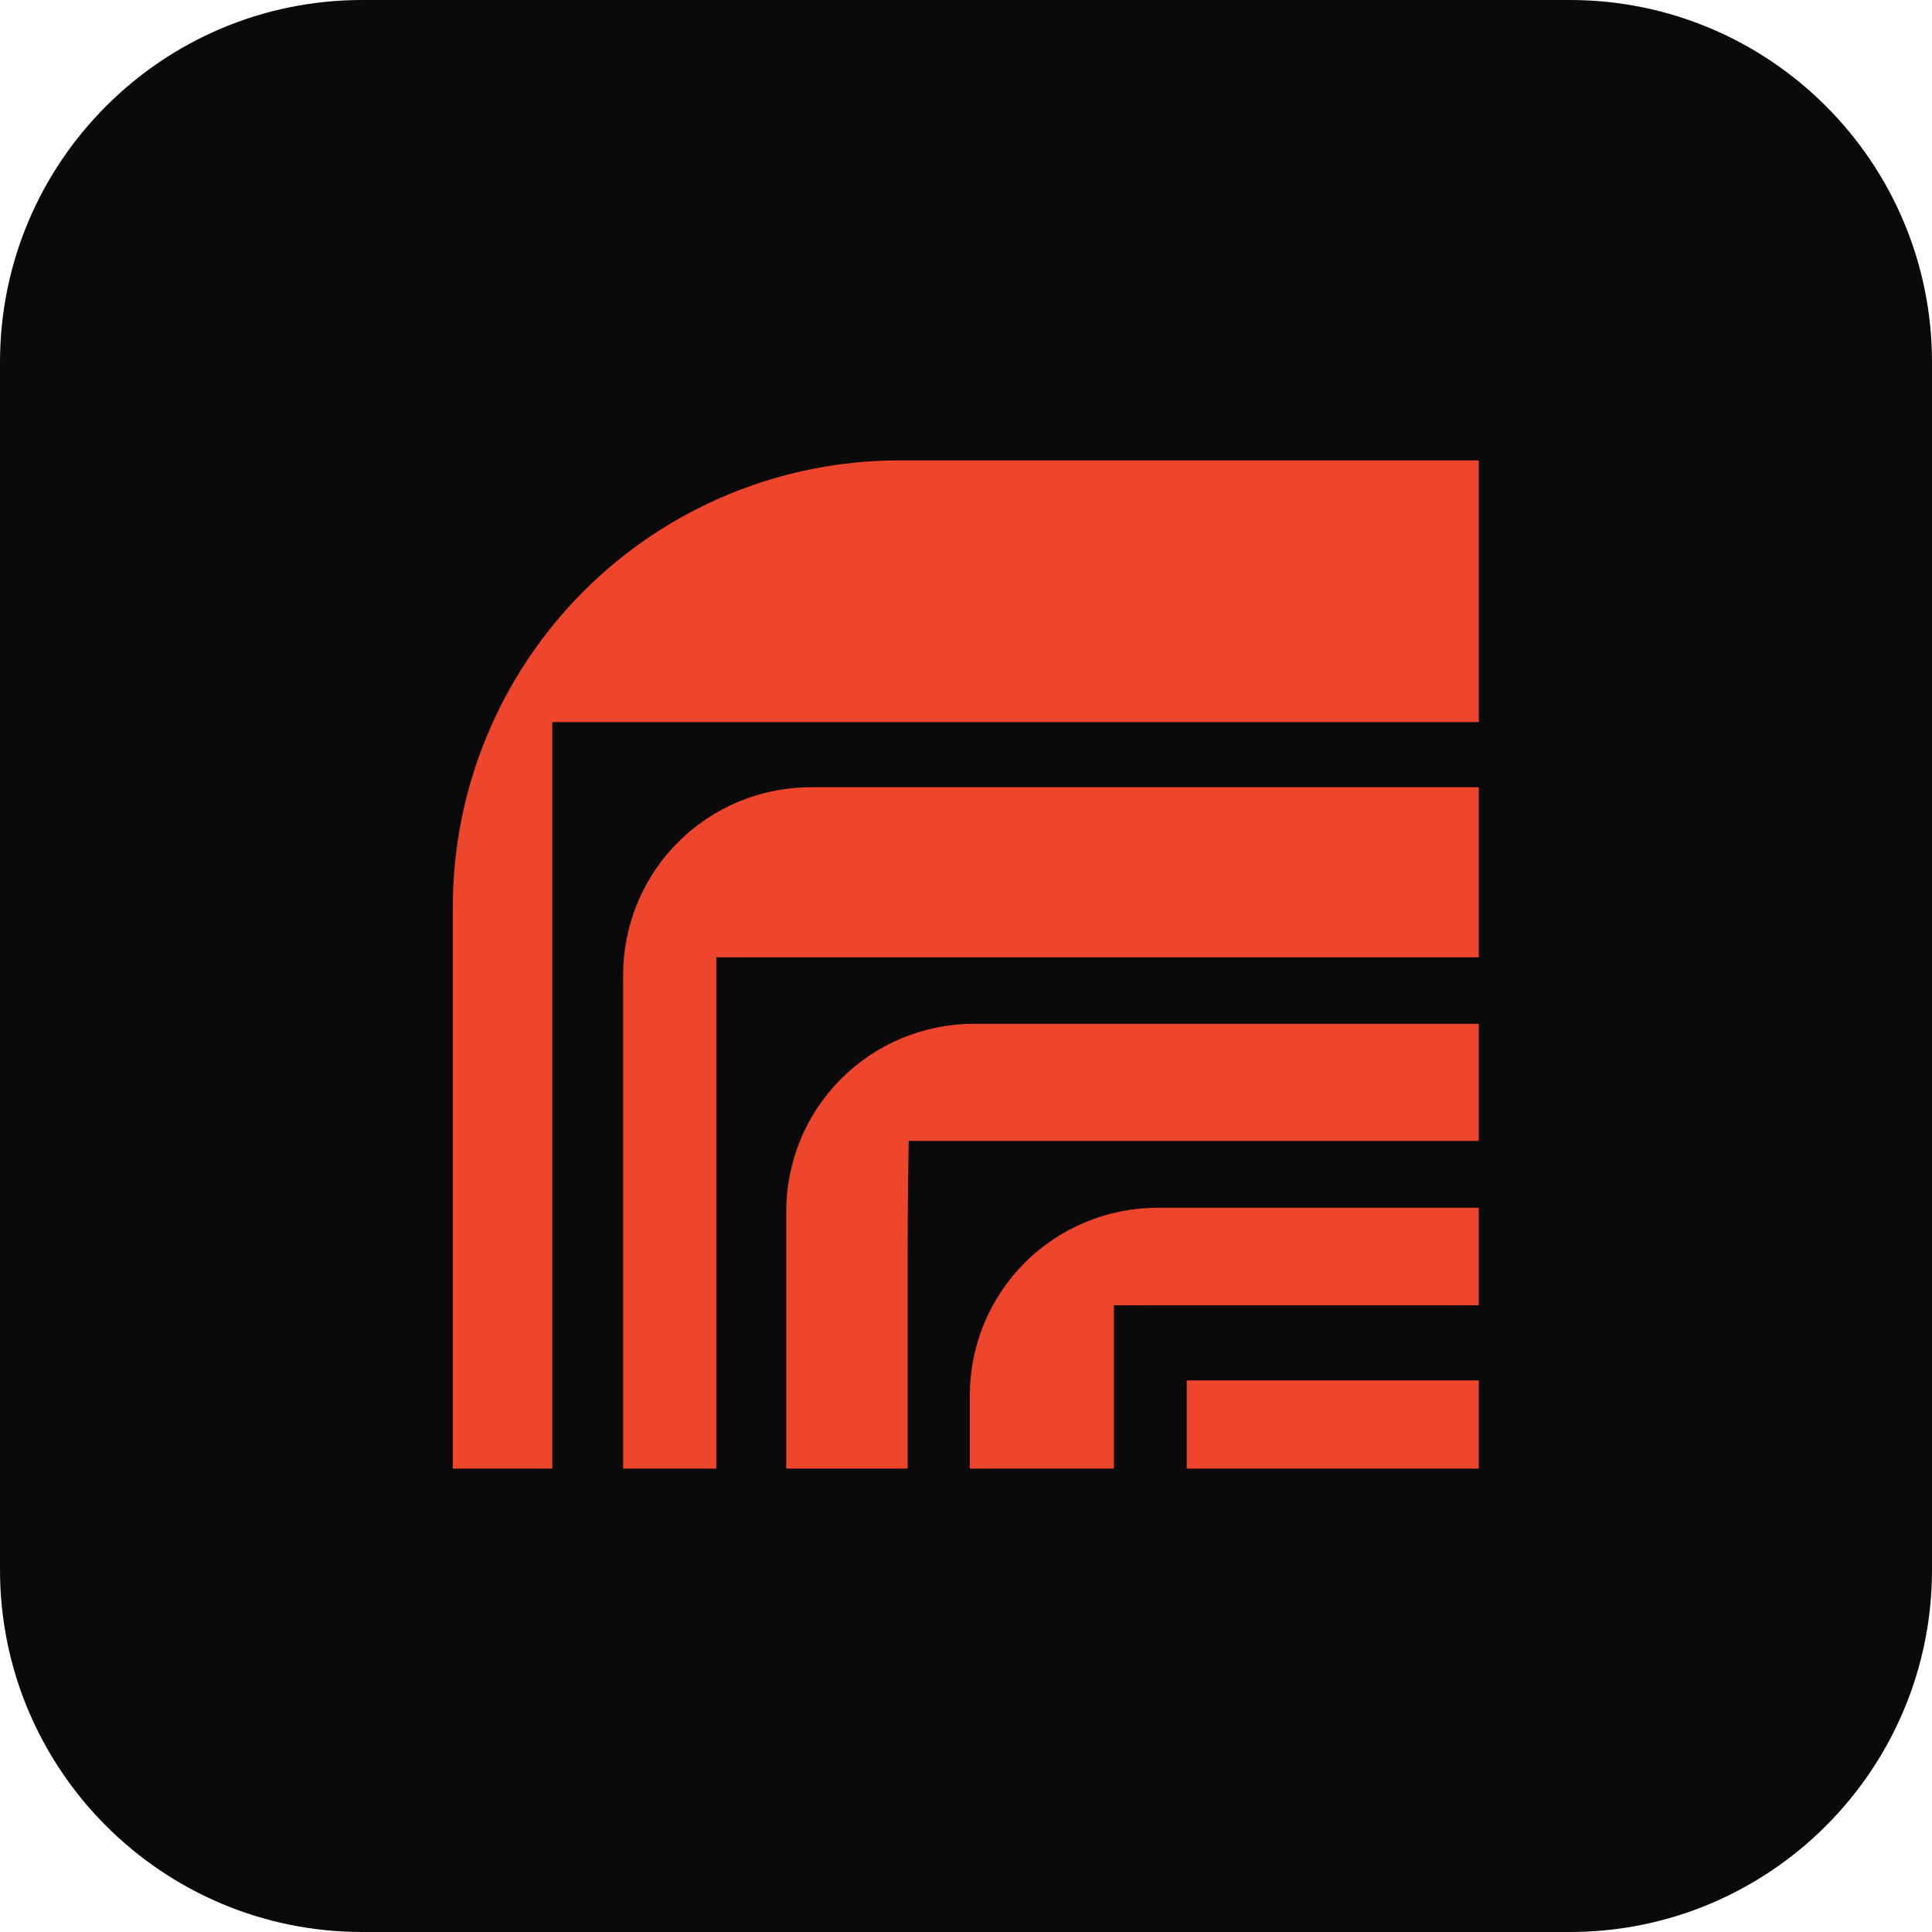
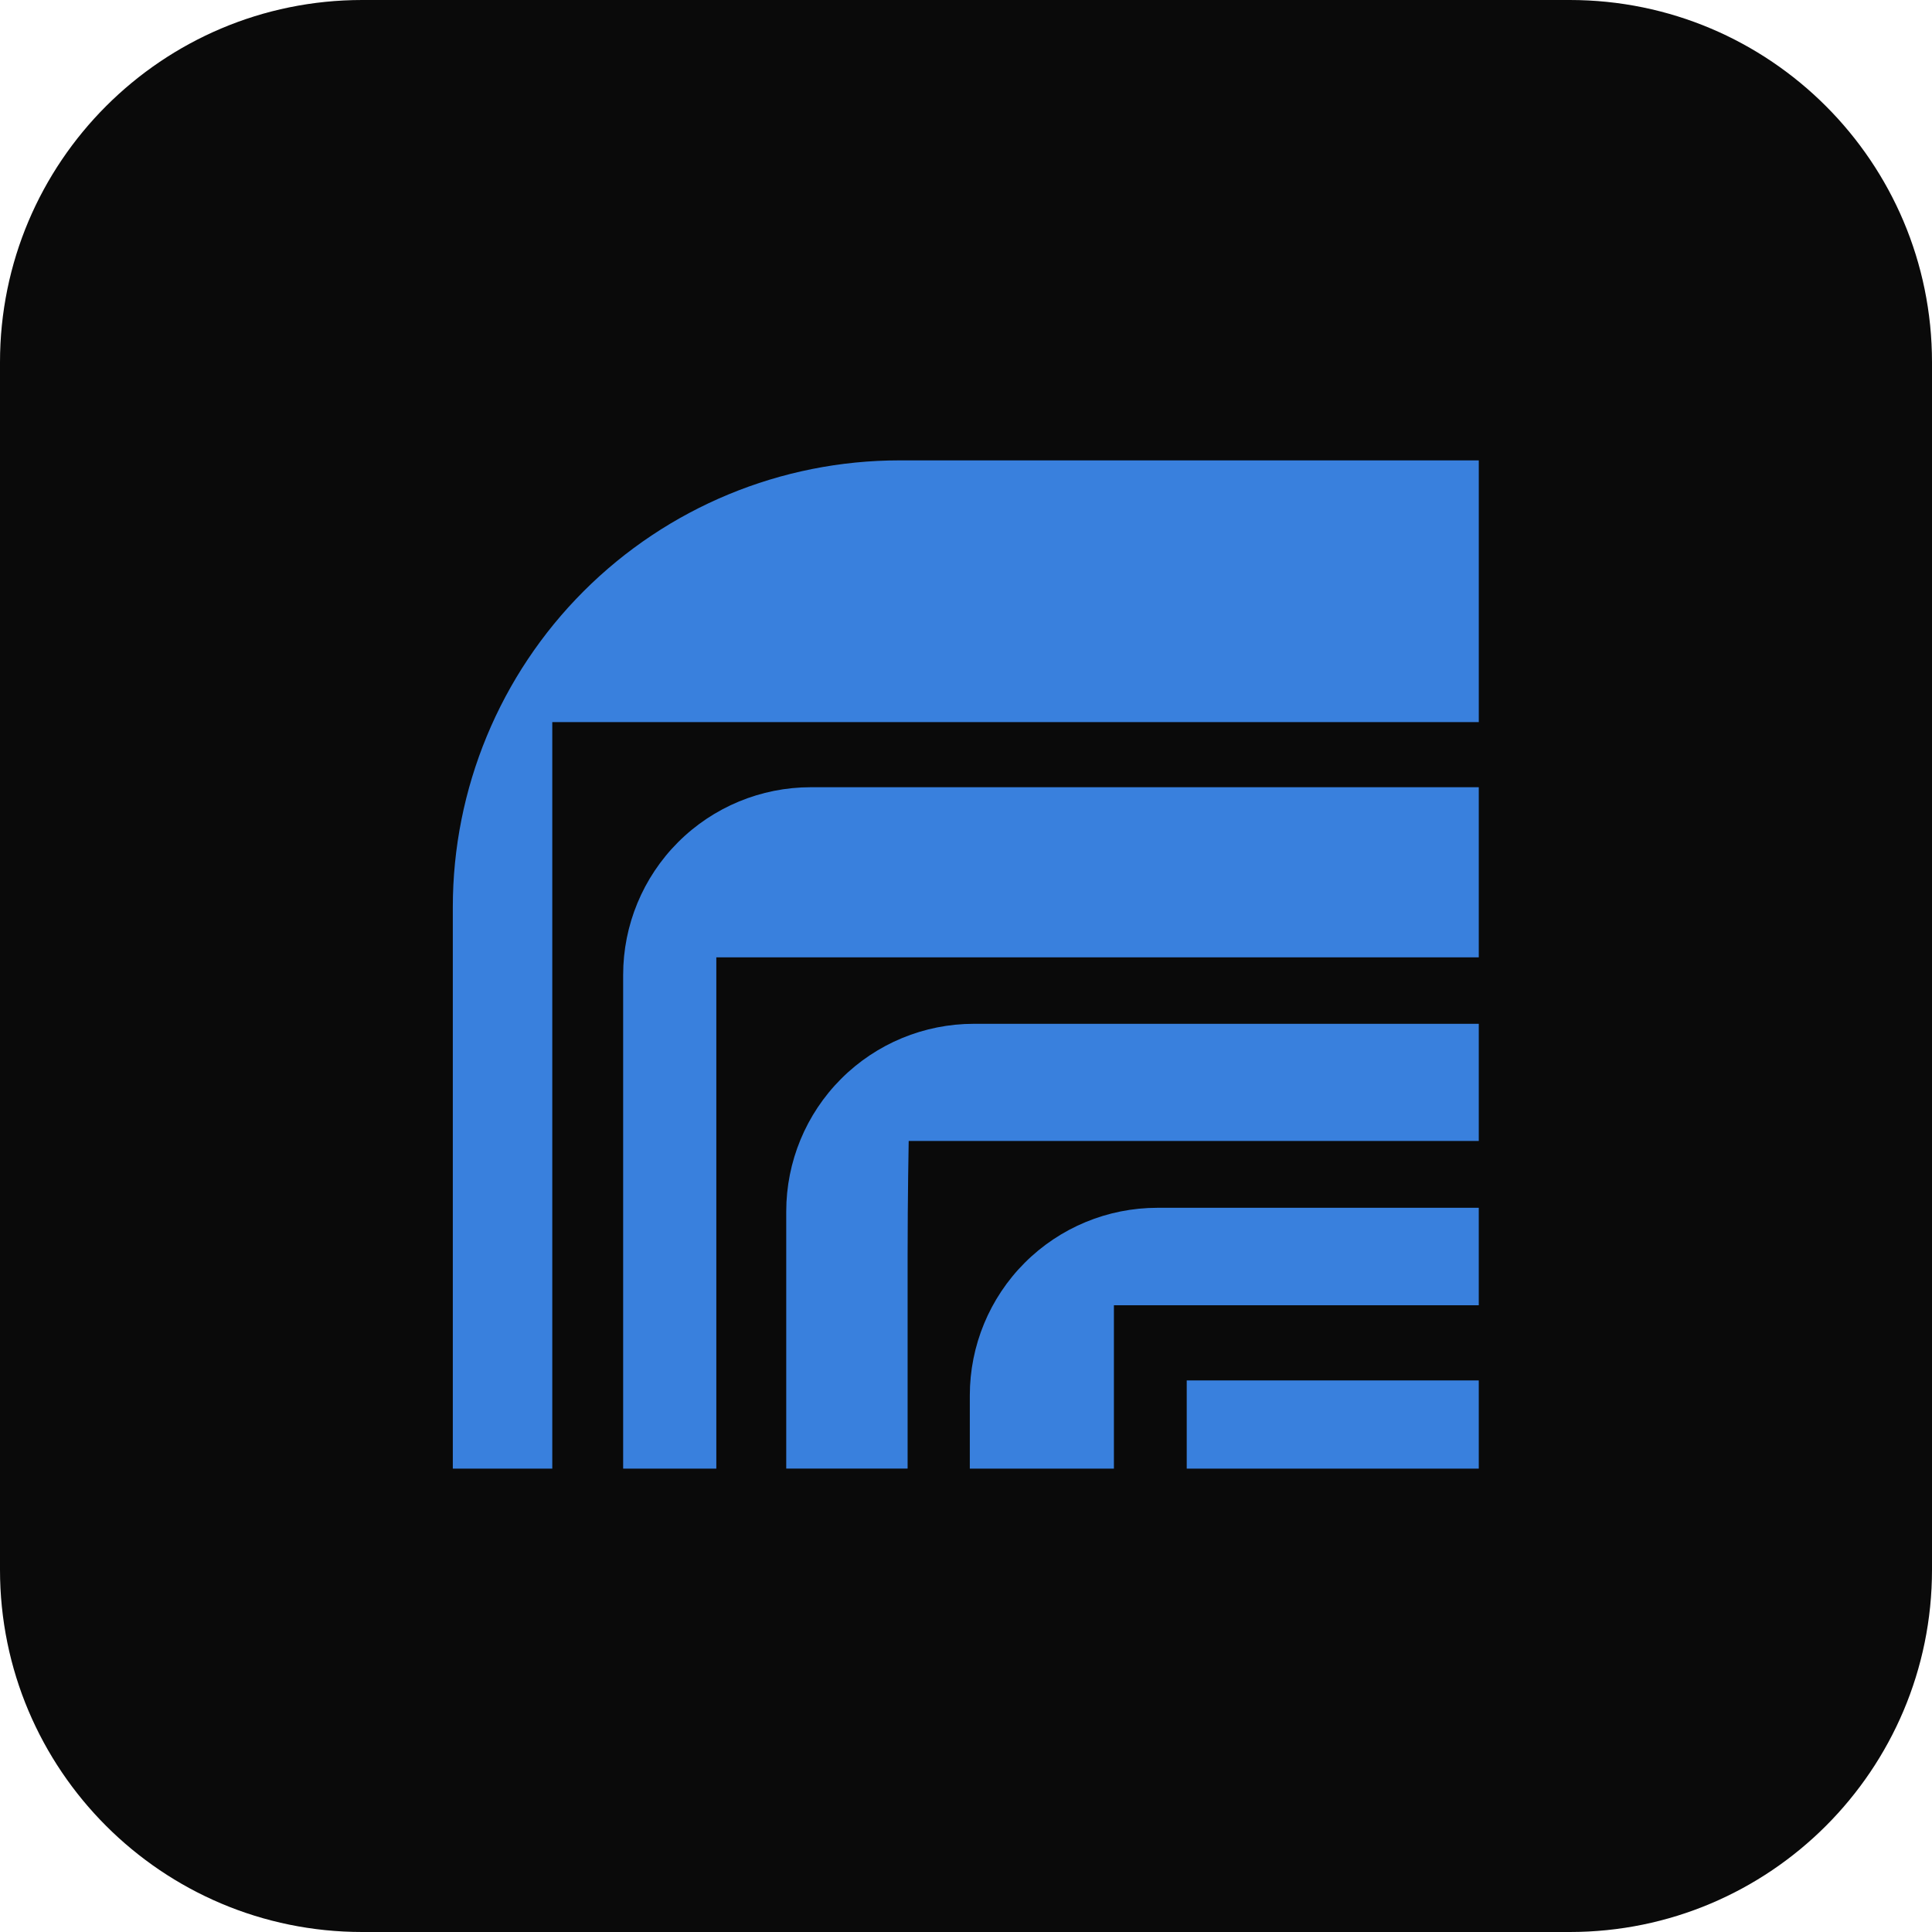
<svg xmlns="http://www.w3.org/2000/svg" viewBox="0 0 256 256">
  <rect width="256" height="256" rx="48" fill="#0a0a0a" />
-   <g transform="translate(60 61) scale(.835)" fill="#ed462d">
+   <g transform="translate(60 61) scale(.835)" fill="#3980dd">
    <path d="M162.809 89.412H82.684c-7.9 0-15.478 3.14-21.063 8.73-5.577 5.583-8.71 13.152-8.71 21.043v40.811h19.26V126.45c0-9.638.173-18.449.173-18.449h90.465V89.412z" />
    <path d="M162.808 118.61h-50.993c-7.9 0-15.478 3.14-21.063 8.73-5.577 5.583-8.71 13.152-8.71 21.044v11.613h22.867V134.08h57.899V118.61z" />
    <path d="M162.809 146.002c-18.103 0-28.242-.006-46.345.002V160h46.345v-13.998z" />
    <path d="M162.809.003H70.886C52.08.003 34.045 7.476 20.75 20.777 7.464 34.07 0 52.095 0 70.889v89.108h15.785V41.537h147.027V0l-.003.003z" />
    <path d="M162.809 51.87H56.804c-7.9 0-15.478 3.141-21.063 8.73-5.577 5.583-8.71 13.152-8.71 21.044v78.353h14.785V78.869h120.993V51.867v.003z" />
  </g>
</svg>
